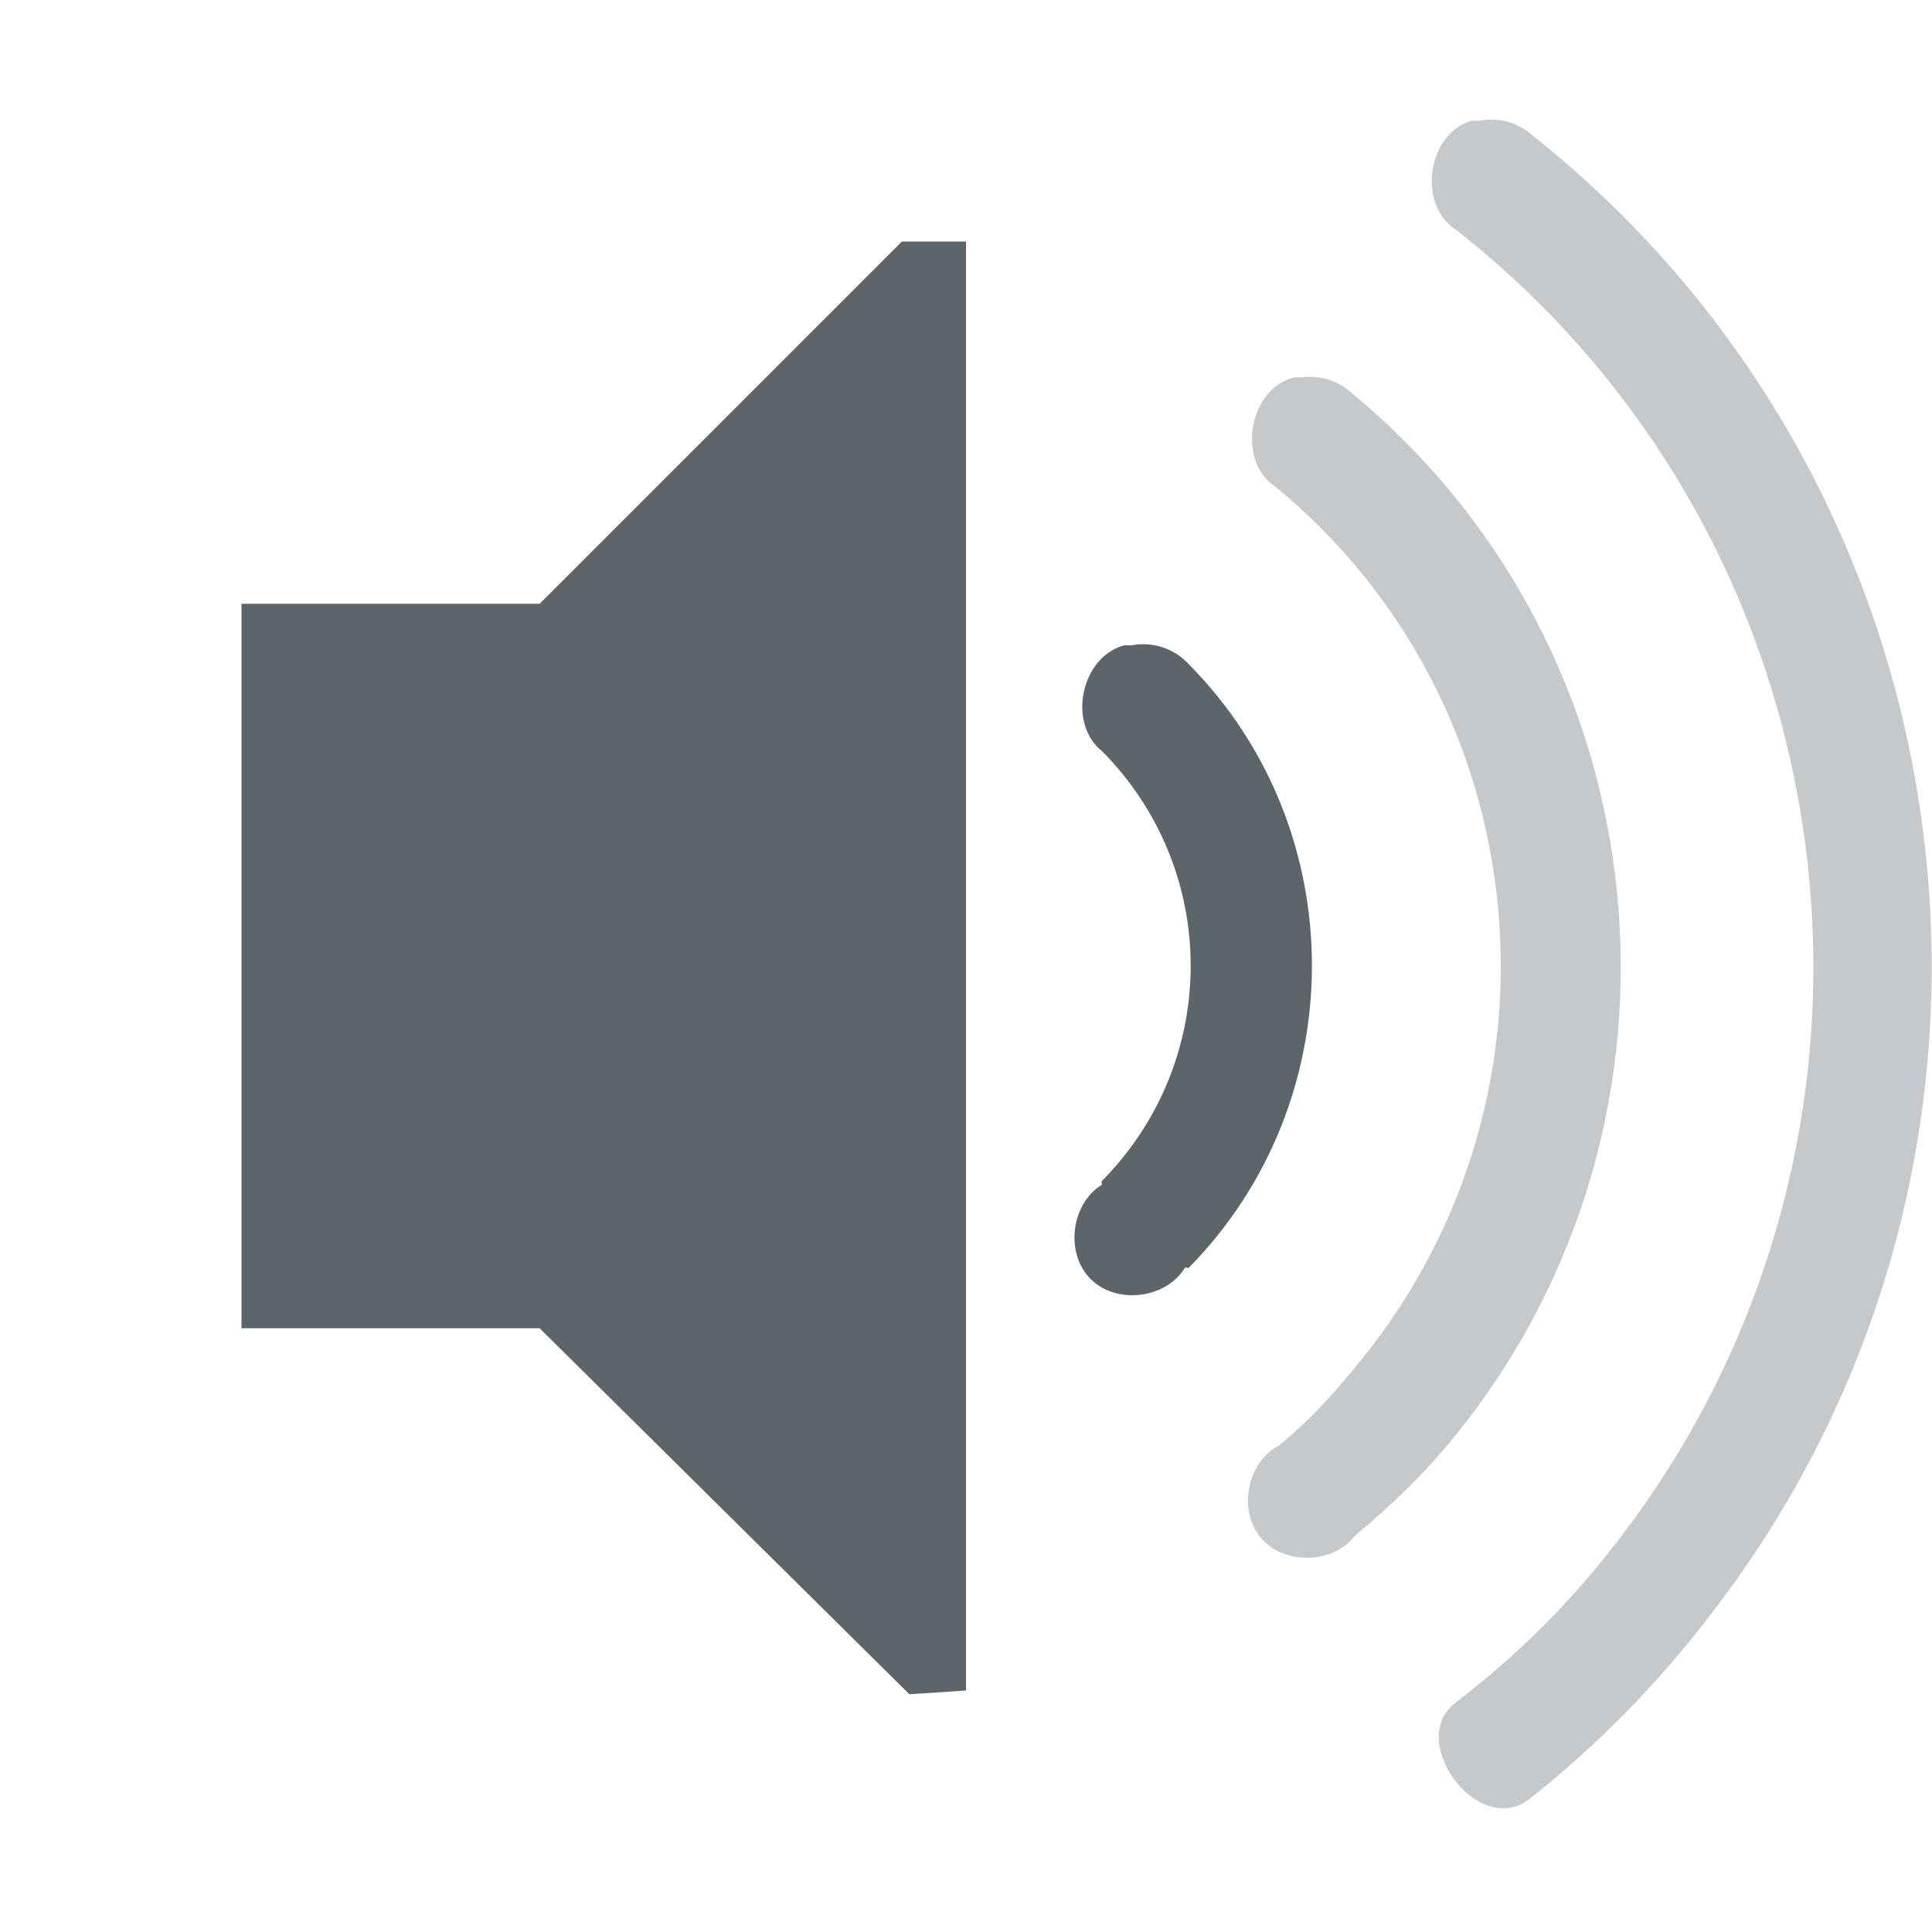
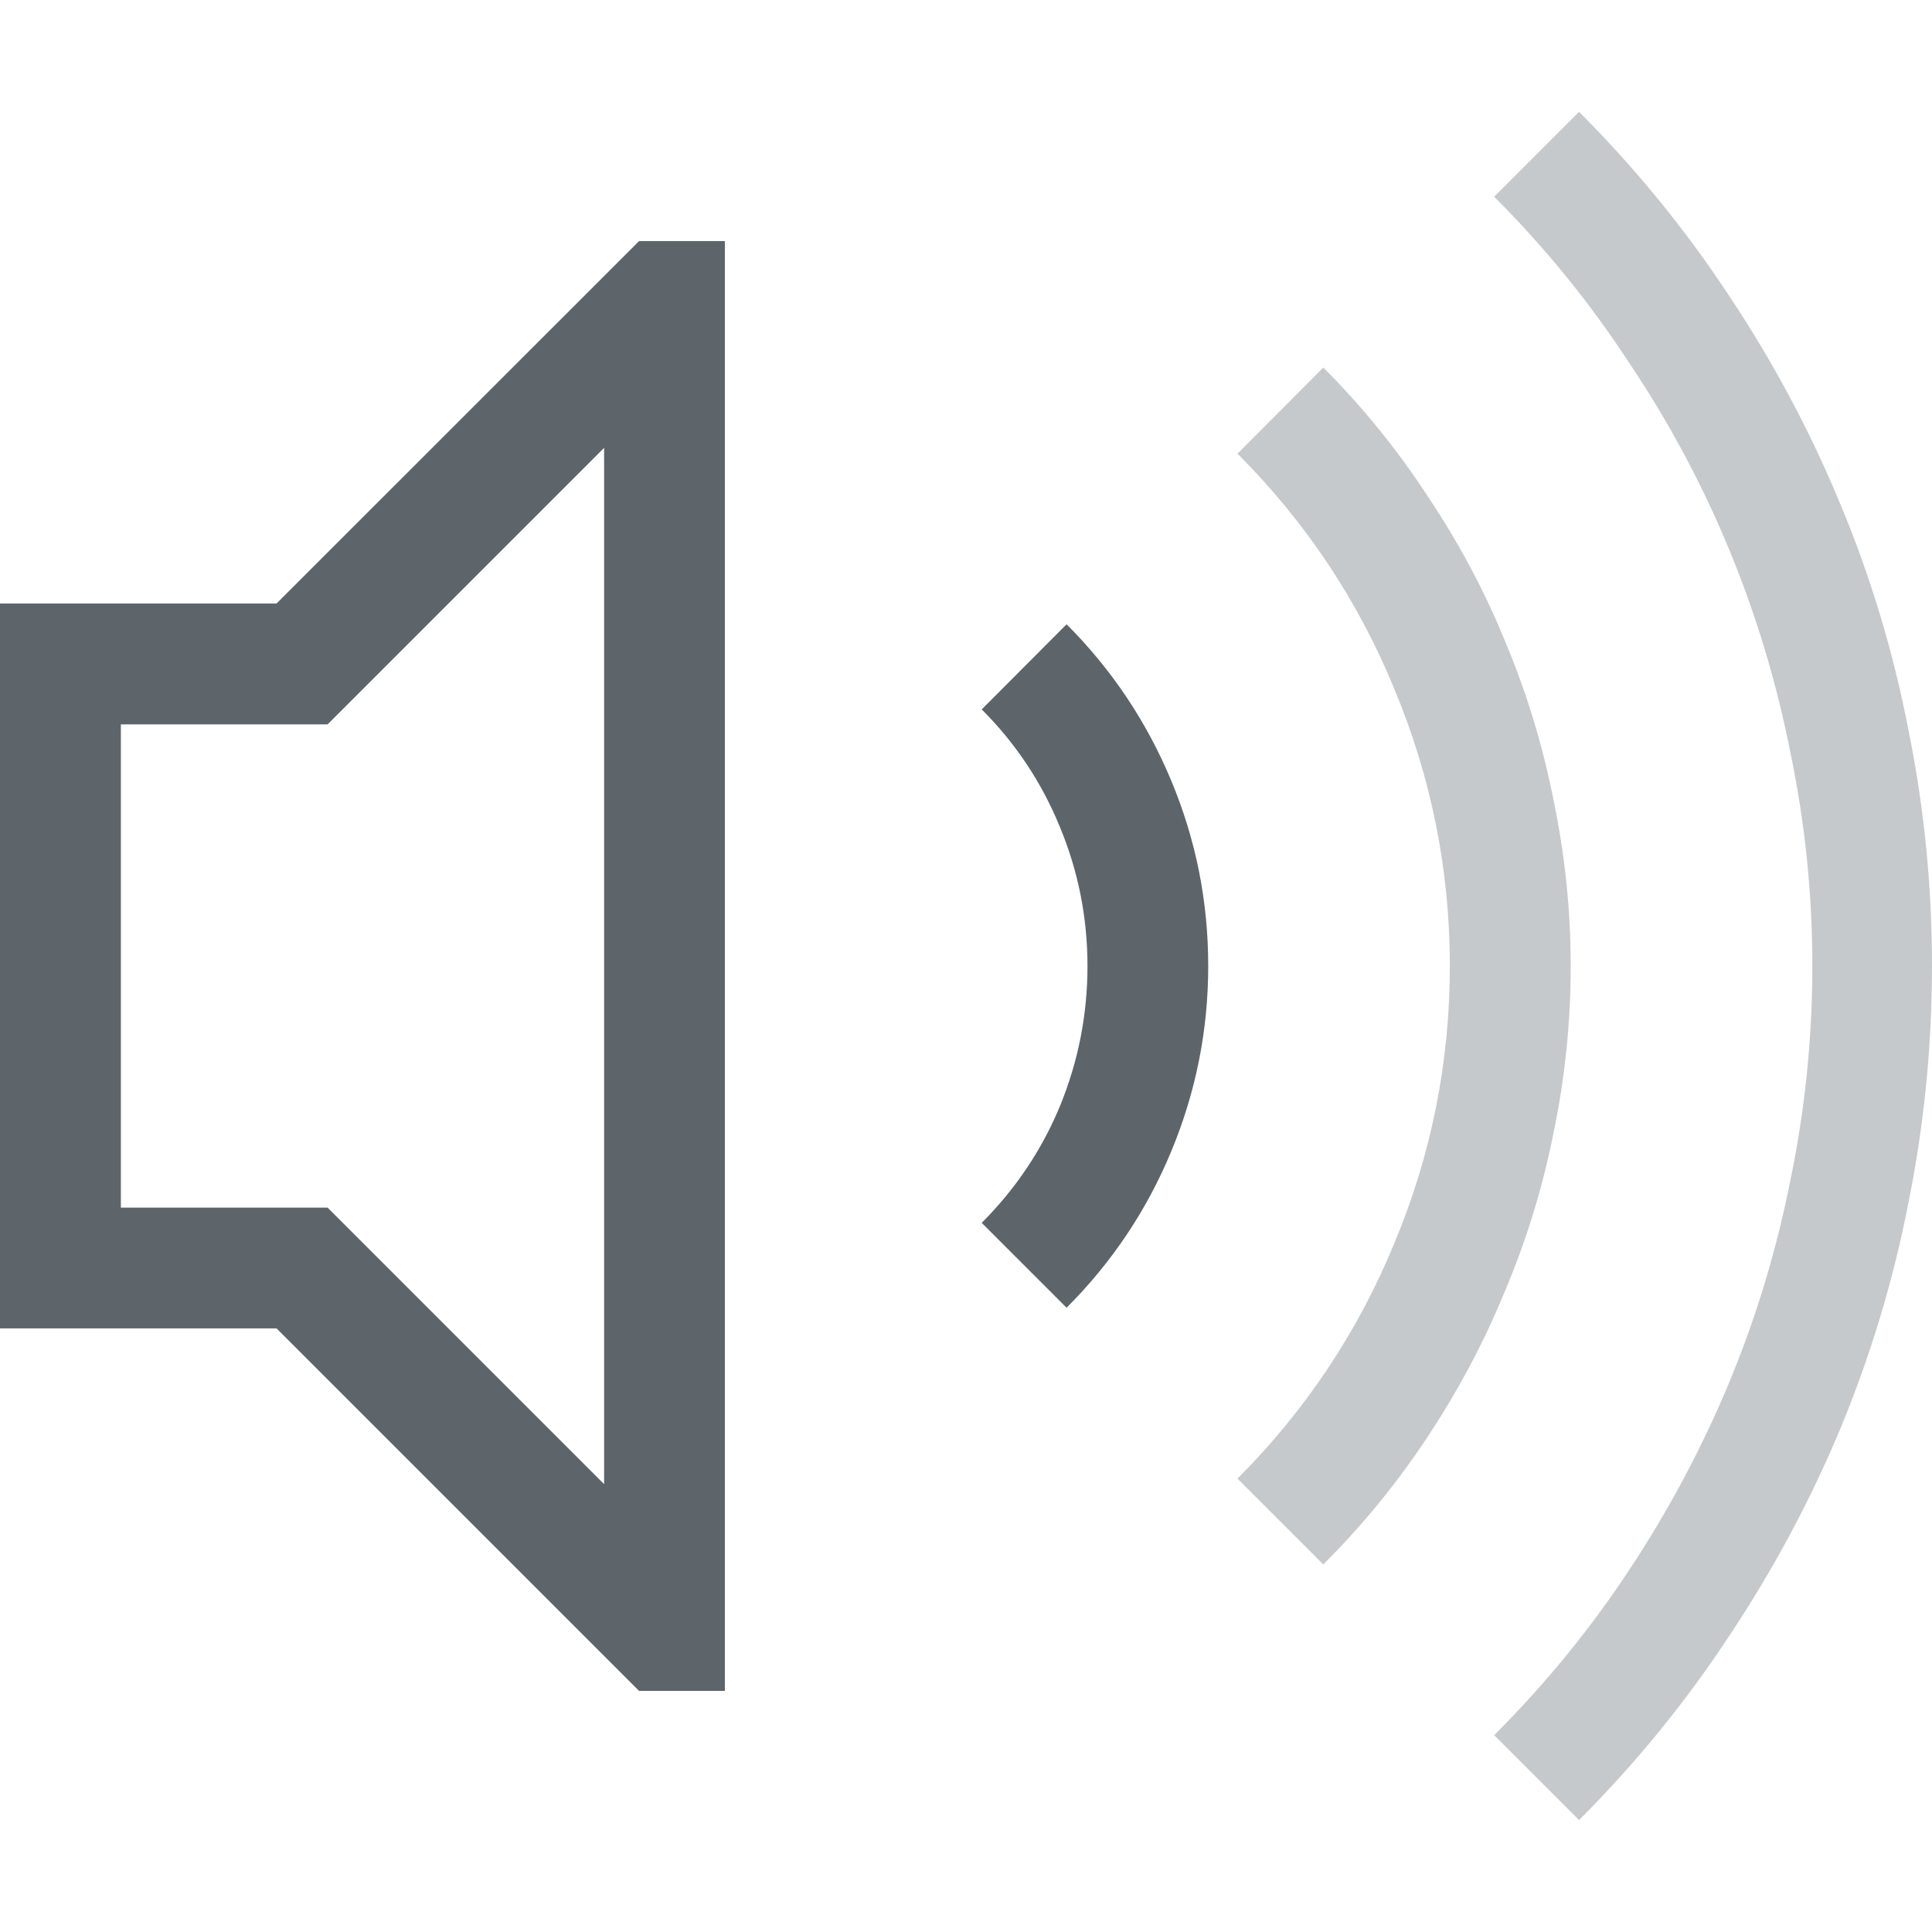
- <svg xmlns="http://www.w3.org/2000/svg" width="16" height="16" enable-background="new">
-   <defs>
-     <filter id="a" color-interpolation-filters="sRGB">
-       <feBlend mode="darken" in2="BackgroundImage" />
-     </filter>
-   </defs>
-   <g color="#5d656b" fill="#5d656b">
-     <path style="marker:none" d="M12.187 1c-.37.106-.452.704-.125.906C15.398 4.527 16 9.376 13.406 12.75a7.118 7.118 0 0 1-1.344 1.344c-.425.31.169 1.123.594.812a8.545 8.545 0 0 0 1.531-1.562c2.923-3.802 2.231-9.294-1.53-12.25A.507.507 0 0 0 12.25 1a.651.651 0 0 0-.063 0zM10.72 3.125c-.379.09-.483.695-.157.906 2.176 1.791 2.492 5.018.72 7.219-.228.282-.411.488-.688.719-.265.136-.346.535-.155.764.19.23.597.222.78-.014.32-.267.581-.519.843-.844 2.112-2.621 1.72-6.49-.875-8.625a.507.507 0 0 0-.406-.125.651.651 0 0 0-.062 0z" overflow="visible" opacity=".35" />
-     <path style="marker:none" d="M7.469 2l-3 3H2v6h2.469l3.062 3.031L8 14V2zm1.843 3.344c-.357.092-.476.644-.187.875.982.99.98 2.57 0 3.562-.008.008.004.028 0 .031-.257.158-.306.568-.093.78.213.214.623.165.78-.092.008-.008.028.004.032 0 1.359-1.378 1.363-3.626 0-5a.51.51 0 0 0-.47-.156.651.651 0 0 0-.062 0z" overflow="visible" />
+ <svg xmlns="http://www.w3.org/2000/svg" width="16" height="16" version="1.1">
+   <g fill="#5d656b" stroke-linecap="round" stroke-linejoin="round" stroke-width="2.001" style="paint-order:stroke fill markers" aria-label="">
+     <path d="m8.833 5.17c0.375 0.375 0.664 0.808 0.868 1.298s0.305 1 0.305 1.532c0 0.532-0.102 1.042-0.305 1.532-0.203 0.49-0.492 0.922-0.868 1.298l-0.703-0.703c0.281-0.281 0.498-0.604 0.649-0.969 0.151-0.37 0.227-0.756 0.227-1.157 0-0.401-0.076-0.784-0.227-1.149-0.151-0.37-0.367-0.696-0.649-0.977zm-3.541-3.173h0.711v12.006h-0.711l-3.002-3.002h-2.29v-6.003h2.29zm-0.289 1.712-2.29 2.29h-1.712v4.002h1.712l2.29 2.29z" fill="#5d656b" stroke-width="2.001" />
  </g>
+   <path d="m13.077 0.926c0.469 0.469 0.883 0.977 1.243 1.524 0.365 0.547 0.672 1.123 0.922 1.727 0.25 0.599 0.438 1.222 0.563 1.868 0.13 0.641 0.195 1.292 0.195 1.954 0 0.662-0.065 1.316-0.195 1.962-0.125 0.641-0.313 1.264-0.563 1.868-0.25 0.599-0.558 1.173-0.922 1.72-0.36 0.547-0.774 1.055-1.243 1.524l-0.703-0.703c0.422-0.422 0.795-0.878 1.118-1.368 0.328-0.495 0.604-1.014 0.829-1.555s0.393-1.102 0.508-1.681c0.12-0.584 0.18-1.173 0.18-1.766 0-0.594-0.06-1.18-0.18-1.759-0.115-0.584-0.284-1.146-0.508-1.688-0.224-0.542-0.5-1.058-0.829-1.548-0.323-0.495-0.696-0.954-1.118-1.376zm-2.118 2.118c0.328 0.328 0.617 0.685 0.868 1.071 0.255 0.38 0.469 0.782 0.641 1.204 0.177 0.422 0.31 0.86 0.399 1.313 0.094 0.453 0.141 0.909 0.141 1.368 0 0.464-0.047 0.922-0.141 1.376-0.089 0.448-0.221 0.883-0.399 1.305-0.172 0.422-0.386 0.826-0.641 1.212-0.25 0.38-0.539 0.735-0.868 1.063l-0.711-0.711c0.563-0.563 0.995-1.212 1.298-1.946 0.307-0.735 0.461-1.501 0.461-2.298s-0.154-1.563-0.461-2.298c-0.302-0.735-0.735-1.383-1.298-1.946z" fill="#5d656b" opacity=".35" stroke-width="2.001" style="paint-order:stroke fill markers" />
</svg>
